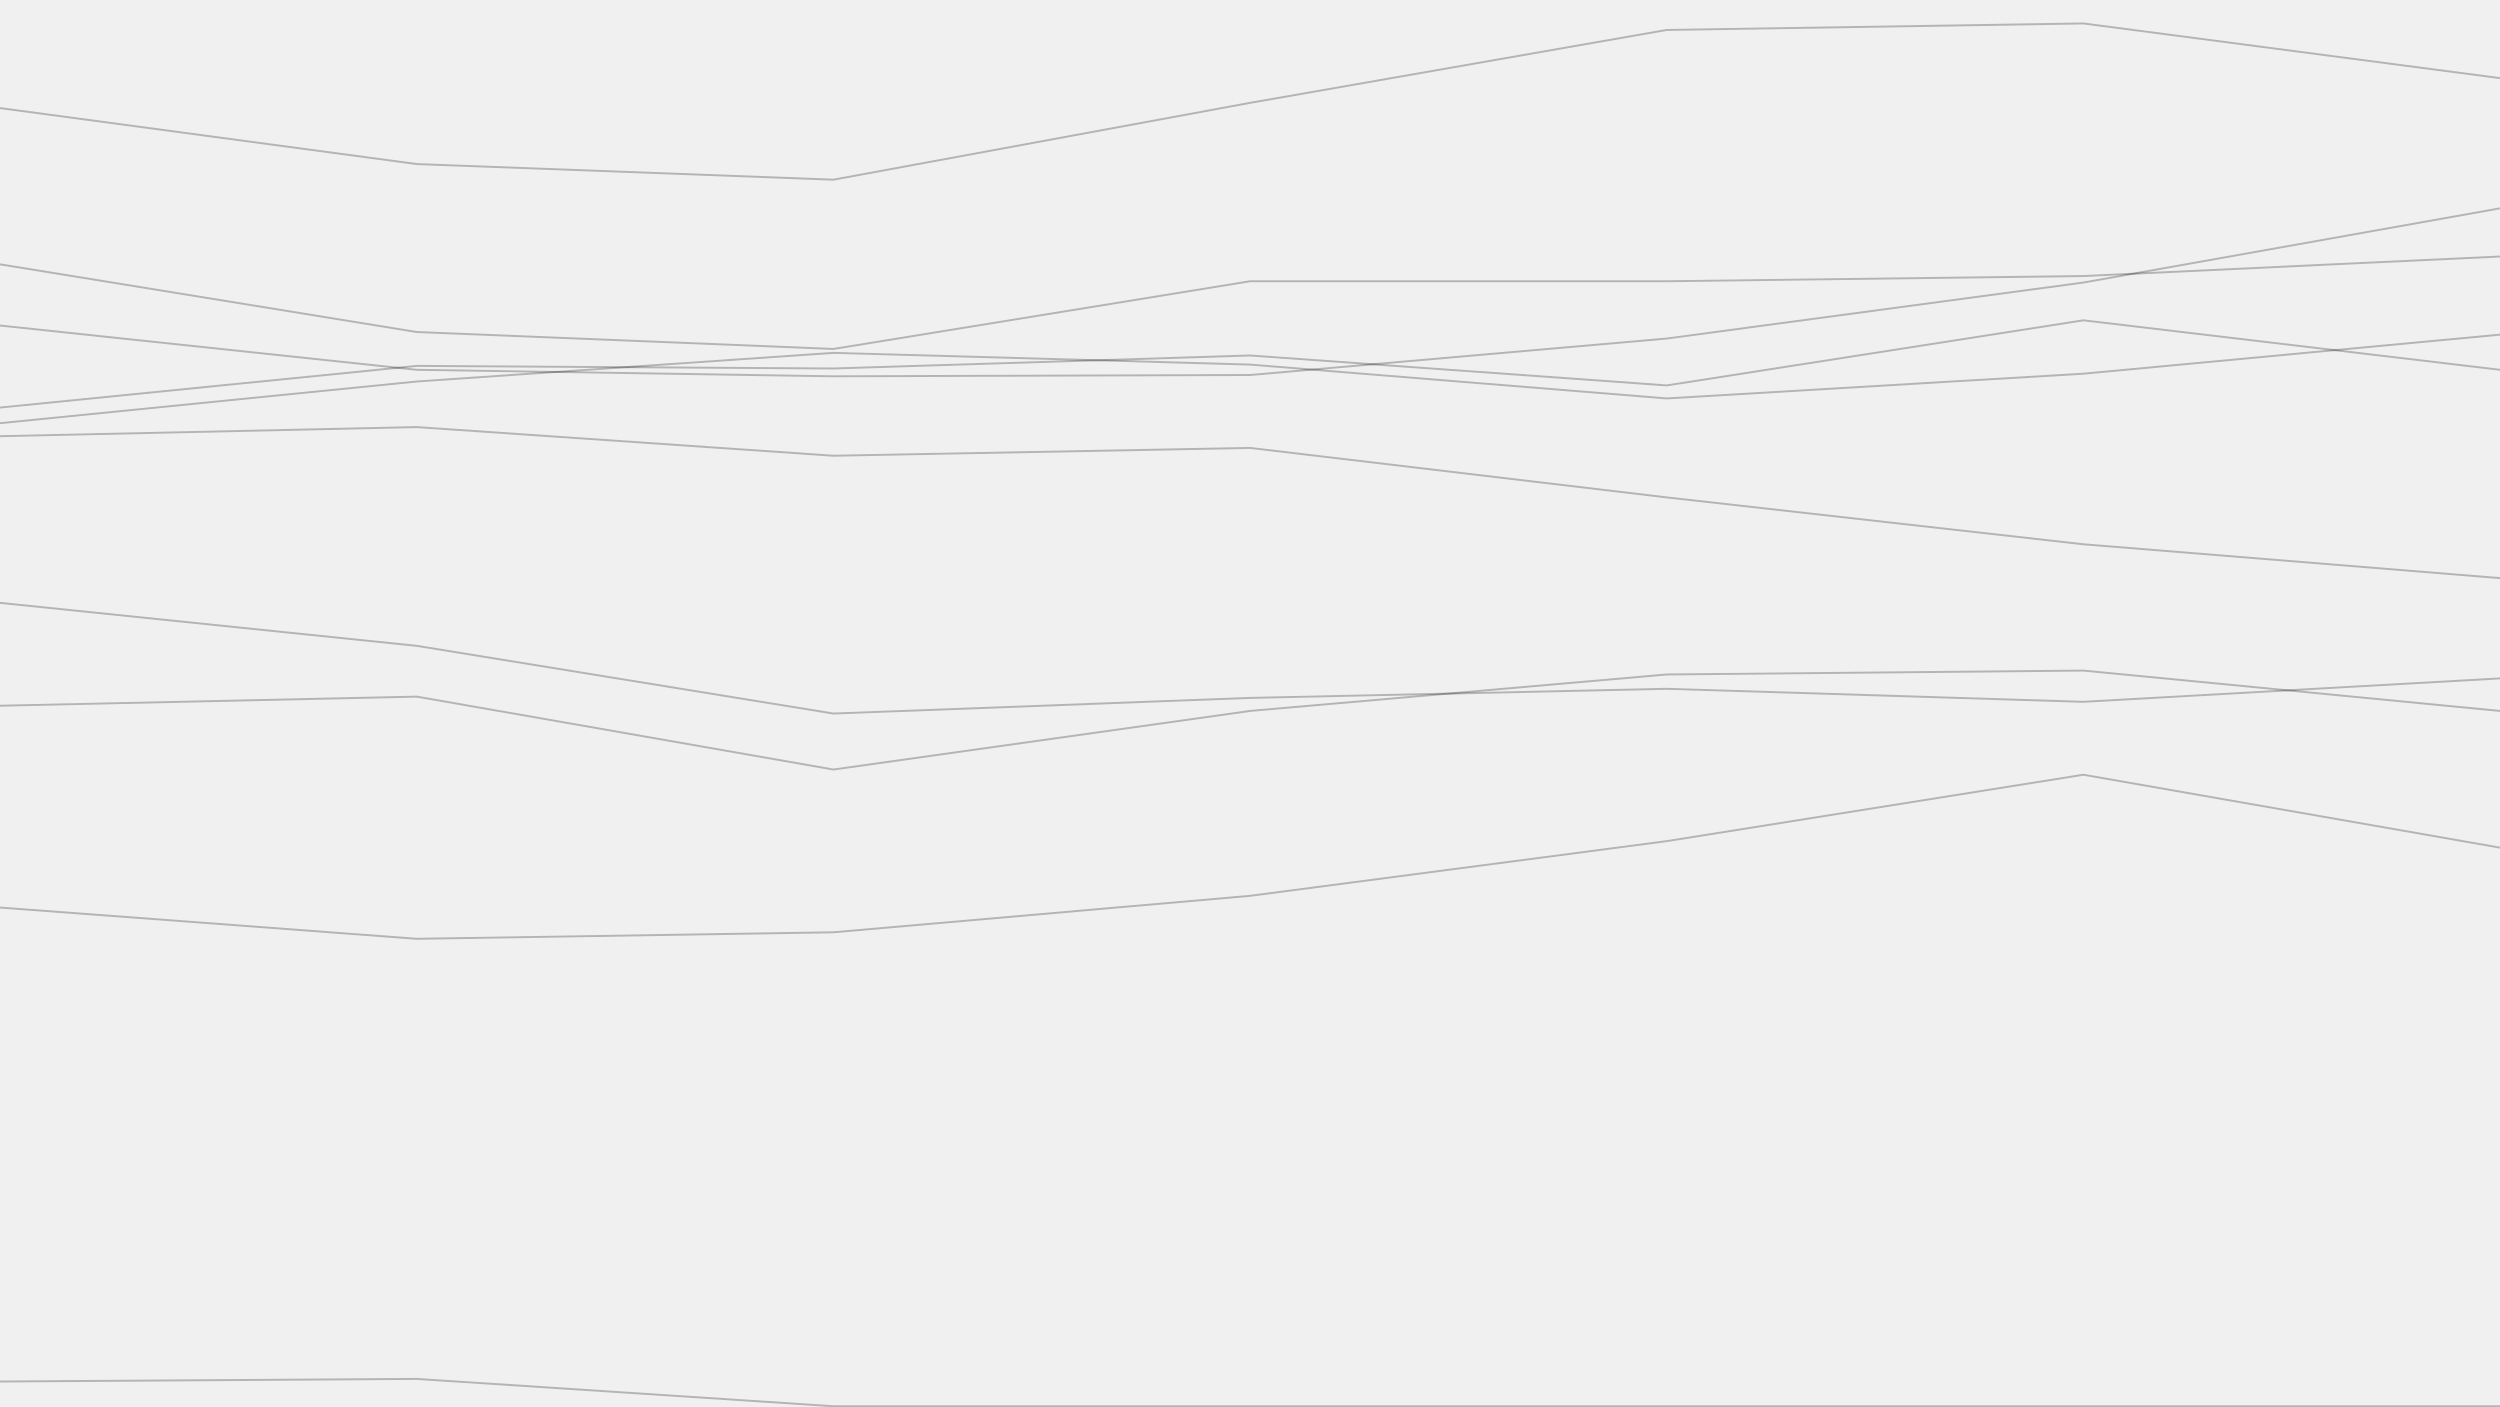
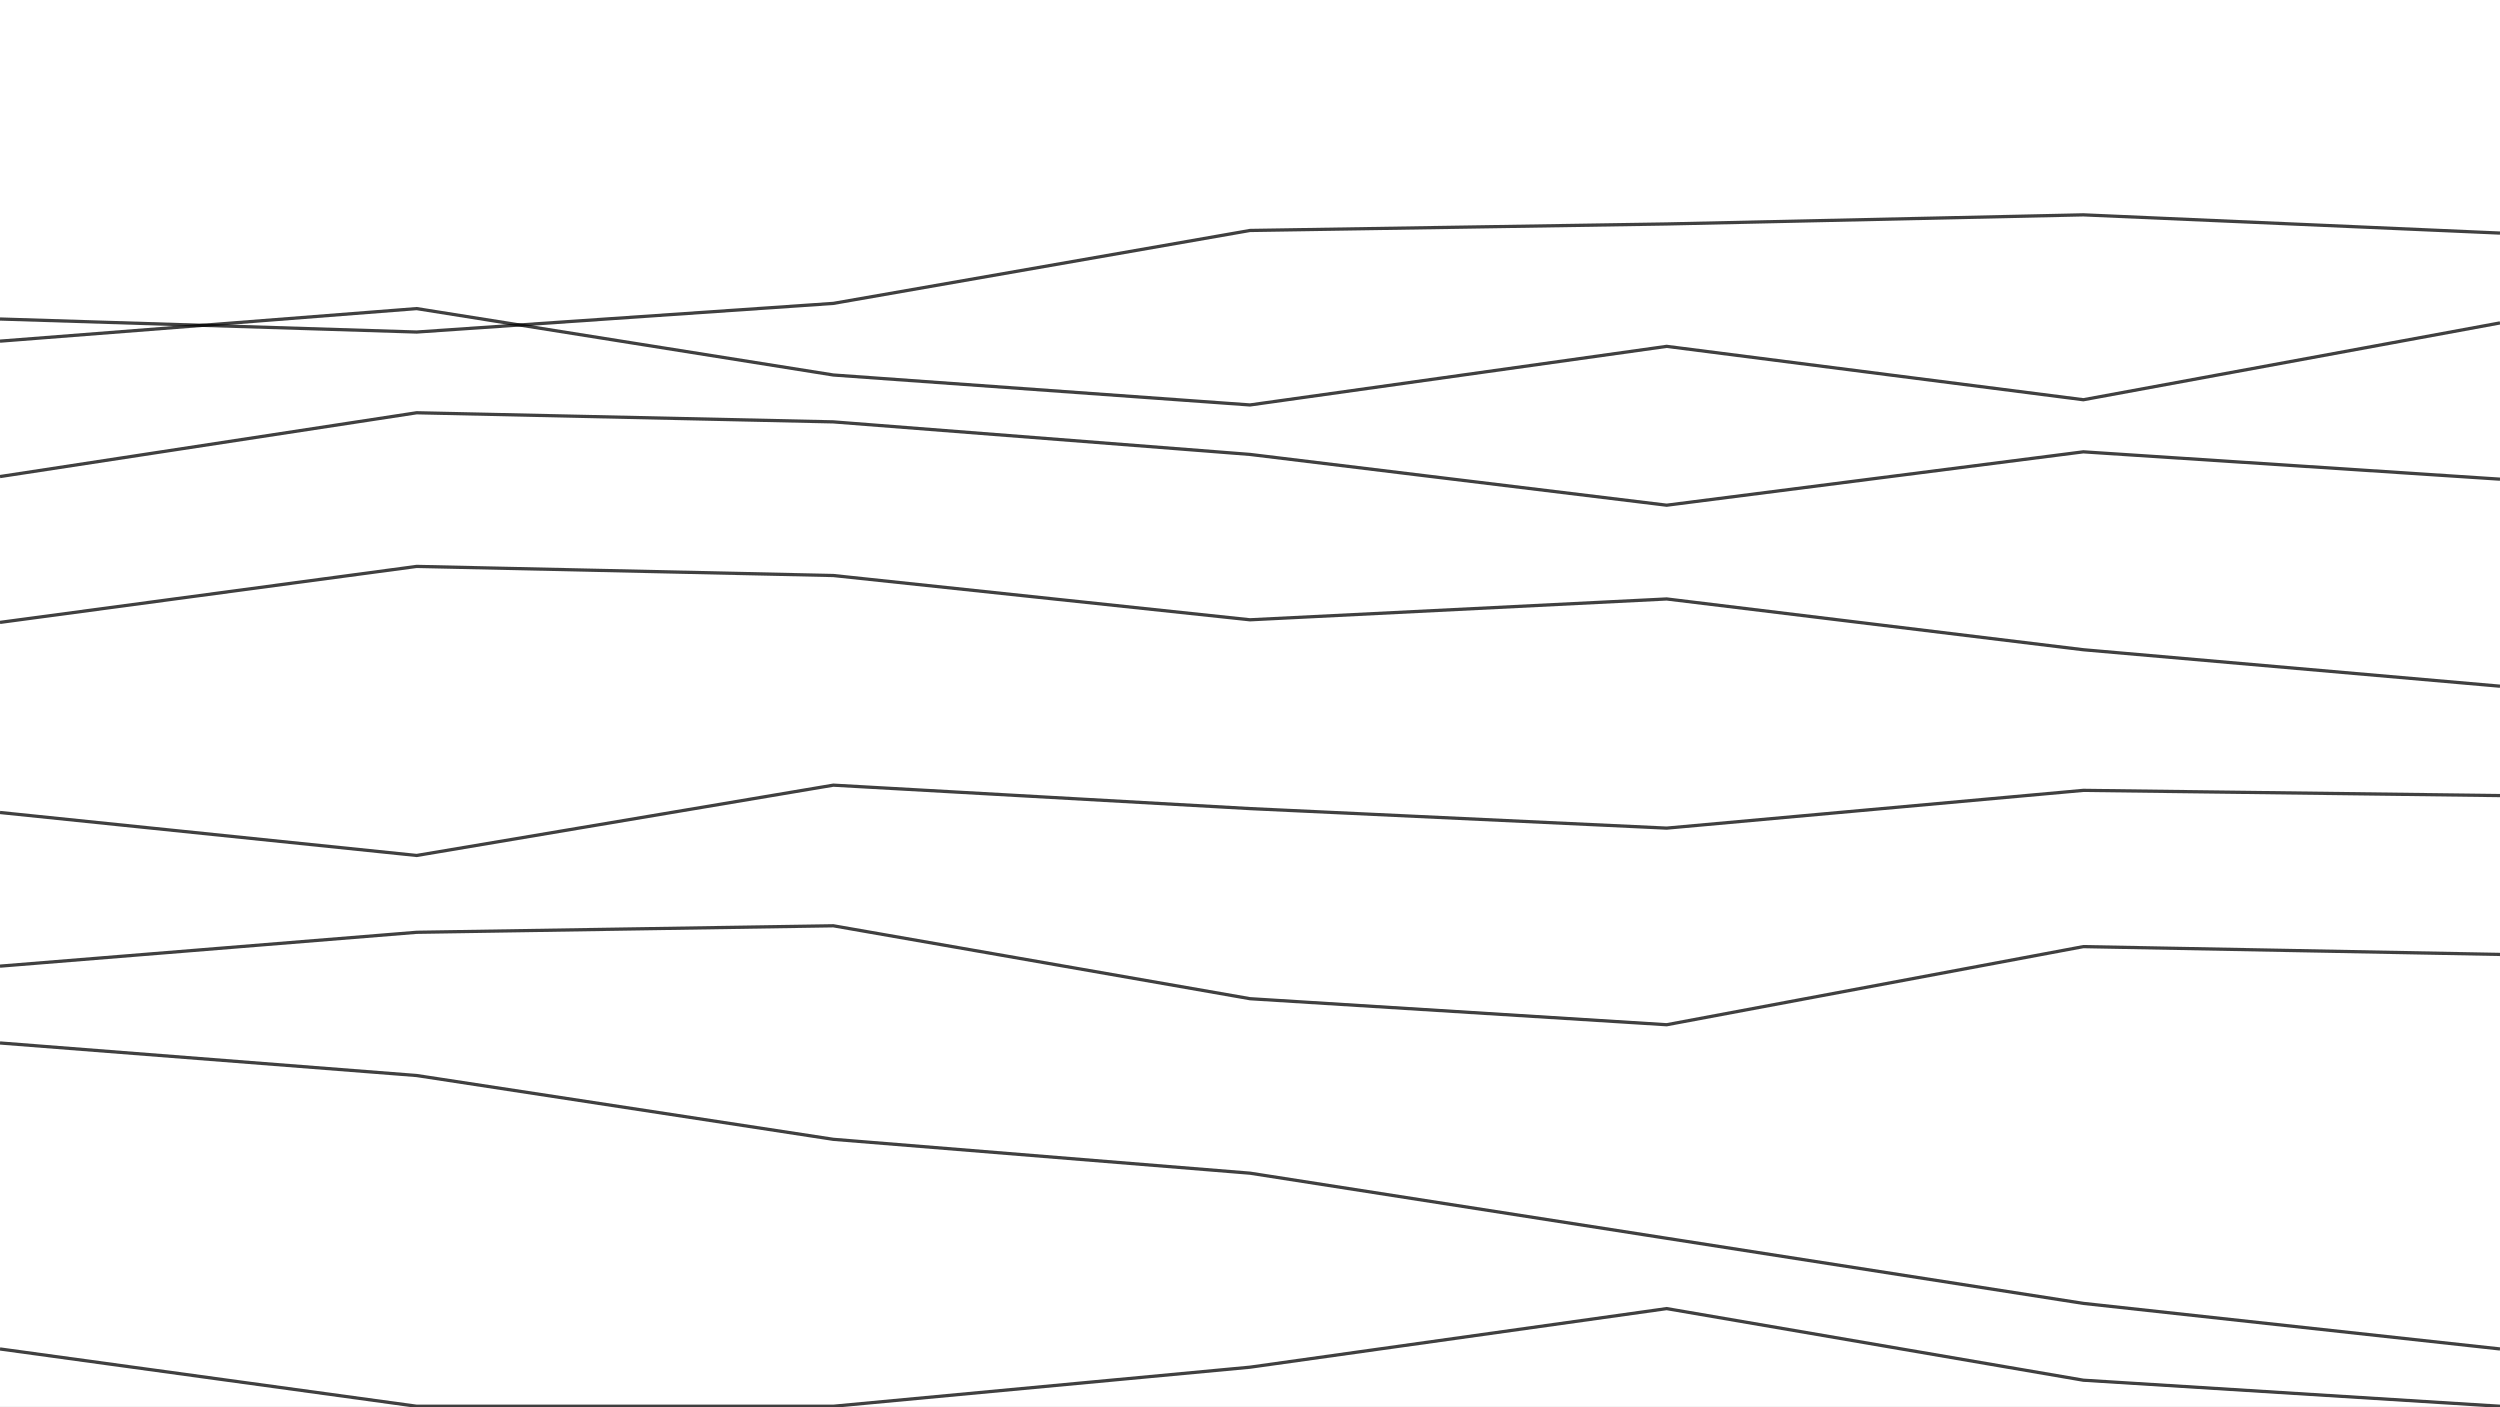
<svg xmlns="http://www.w3.org/2000/svg" baseProfile="full" height="1080" version="1.1" width="1920">
  <defs />
-   <path d="M 0 335L 320 328L 640 350L 960 344L 1280 382L 1600 418L 1920 444" fill="none" opacity="0.25" stroke="#000000" stroke-width="1.5" />
-   <path d="M 0 325L 320 293L 640 271L 960 280L 1280 306L 1600 287L 1920 257" fill="none" opacity="0.25" stroke="#000000" stroke-width="1.5" />
-   <path d="M 0 1061L 320 1059L 640 1080L 960 1080L 1280 1080L 1600 1080L 1920 1080" fill="none" opacity="0.25" stroke="#000000" stroke-width="1.5" />
-   <path d="M 0 542L 320 535L 640 591L 960 546L 1280 518L 1600 515L 1920 546" fill="none" opacity="0.25" stroke="#000000" stroke-width="1.5" />
-   <path d="M 0 203L 320 255L 640 268L 960 216L 1280 216L 1600 212L 1920 197" fill="none" opacity="0.25" stroke="#000000" stroke-width="1.5" />
-   <path d="M 0 697L 320 721L 640 716L 960 688L 1280 646L 1600 595L 1920 651" fill="none" opacity="0.25" stroke="#000000" stroke-width="1.5" />
-   <path d="M 0 313L 320 281L 640 283L 960 273L 1280 296L 1600 246L 1920 284" fill="none" opacity="0.25" stroke="#000000" stroke-width="1.5" />
-   <path d="M 0 83L 320 126L 640 138L 960 79L 1280 23L 1600 18L 1920 60" fill="none" opacity="0.25" stroke="#000000" stroke-width="1.5" />
-   <path d="M 0 250L 320 284L 640 289L 960 288L 1280 260L 1600 217L 1920 160" fill="none" opacity="0.25" stroke="#000000" stroke-width="1.5" />
-   <path d="M 0 463L 320 496L 640 548L 960 536L 1280 529L 1600 539L 1920 521" fill="none" opacity="0.25" stroke="#000000" stroke-width="1.5" />
+   <rect fill="white" height="100%" width="100%" x="0" y="0" />
+   <path d="M 0 478L 320 435L 640 442L 960 476L 1280 460L 1600 499L 1920 527" fill="none" opacity="0.75" stroke="#000000" stroke-width="2.5" />
+   <path d="M 0 262L 320 237L 640 288L 960 311L 1280 266L 1600 307L 1920 248" fill="none" opacity="0.75" stroke="#000000" stroke-width="2.5" />
+   <path d="M 0 366L 320 317L 640 324L 960 349L 1280 388L 1600 347L 1920 368" fill="none" opacity="0.75" stroke="#000000" stroke-width="2.5" />
+   <path d="M 0 245L 320 255L 640 233L 960 177L 1280 172L 1600 165L 1920 179" fill="none" opacity="0.75" stroke="#000000" stroke-width="2.5" />
+   <path d="M 0 801L 320 826L 640 875L 960 901L 1280 951L 1600 1001L 1920 1036" fill="none" opacity="0.75" stroke="#000000" stroke-width="2.5" />
+   <path d="M 0 624L 320 657L 640 603L 960 621L 1280 636L 1600 607L 1920 611" fill="none" opacity="0.75" stroke="#000000" stroke-width="2.5" />
+   <path d="M 0 1036L 320 1080L 640 1080L 960 1050L 1280 1005L 1600 1060L 1920 1080" fill="none" opacity="0.75" stroke="#000000" stroke-width="2.5" />
+   <path d="M 0 742L 320 716L 640 711L 960 767L 1280 787L 1600 727L 1920 733" fill="none" opacity="0.75" stroke="#000000" stroke-width="2.5" />
</svg>
